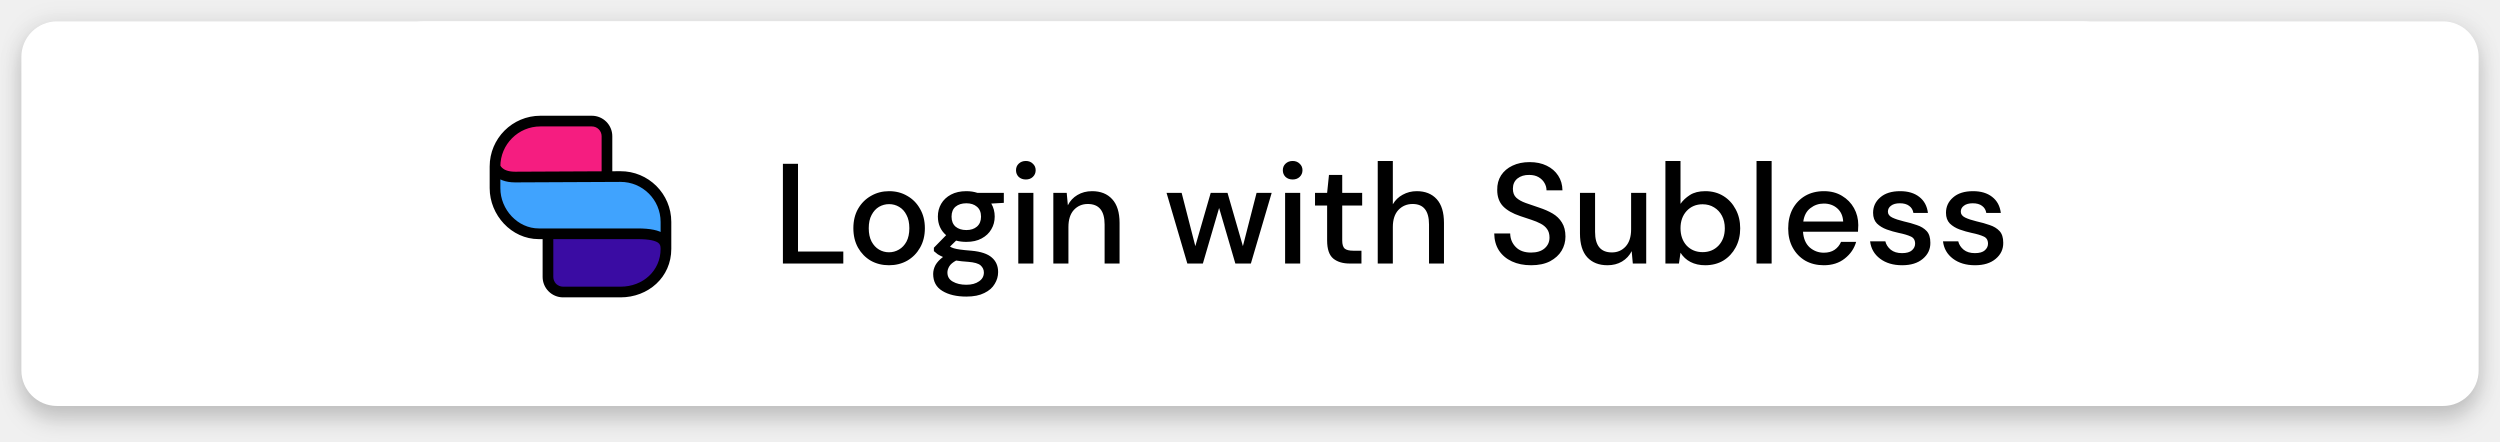
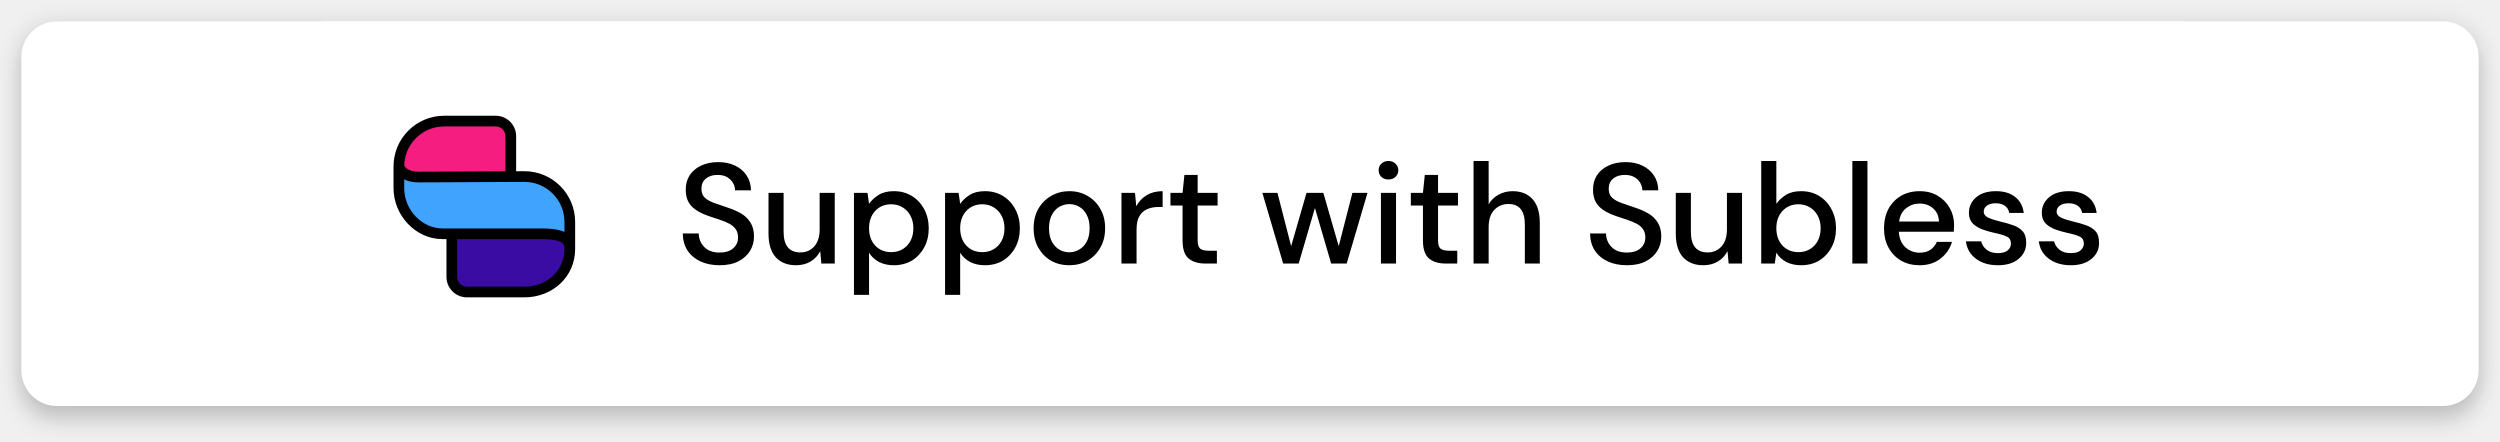
<svg xmlns="http://www.w3.org/2000/svg" width="351" height="62" viewBox="0 0 351 62" fill="none">
-   <g filter="url(#filter0_dd_154_5152)">
+   <g filter="url(#filter0_dd_469_1550)">
    <rect x="3" y="3" width="345" height="54" rx="5" fill="white" />
-     <rect x="54.5" y="3" width="243" height="54" rx="5" fill="white" />
-     <path d="M77.145 37.788C77.145 39.445 78.489 40.788 80.145 40.788H87.46C90.444 40.788 92.862 38.369 92.862 35.385V32.93H78.898C77.93 32.93 77.145 33.714 77.145 34.682V37.788Z" fill="#3A0CA3" />
-     <path d="M69.925 24.858H87.673C90.656 24.858 93.075 27.277 93.075 30.261V32.717H75.328C72.344 32.717 69.925 30.298 69.925 27.314V24.858Z" fill="#40A3FE" />
-     <path d="M85.855 20.504C85.855 18.569 84.285 17 82.35 17H75.54C72.556 17 70.138 19.419 70.138 22.403V24.858H84.102C85.07 24.858 85.855 24.074 85.855 23.106V20.504Z" fill="#F51D80" />
-     <path d="M87.096 24.788L87.092 24.038L87.096 24.788ZM75.872 17.75H83.093V16.25H75.872V17.75ZM70.25 25.651V23.372H68.75V25.651H70.25ZM83.093 17.75C83.852 17.75 84.467 18.365 84.467 19.124H85.967C85.967 17.537 84.68 16.25 83.093 16.25V17.75ZM75.872 16.25C71.939 16.25 68.75 19.439 68.75 23.372H70.25C70.25 20.267 72.767 17.75 75.872 17.75V16.25ZM87.128 40.25H79.058V41.75H87.128V40.25ZM77.684 38.876V32.823H76.184V38.876H77.684ZM79.058 40.25C78.299 40.25 77.684 39.635 77.684 38.876H76.184C76.184 40.463 77.47 41.75 79.058 41.75V40.25ZM87.128 41.75C91.01 41.75 94.25 38.93 94.25 34.947H92.75C92.75 38.002 90.284 40.25 87.128 40.25V41.75ZM72.317 24.108C71.254 24.108 70.741 23.792 70.5 23.567C70.373 23.448 70.3 23.334 70.261 23.259C70.241 23.221 70.23 23.193 70.226 23.18C70.223 23.174 70.223 23.172 70.223 23.174C70.224 23.175 70.224 23.177 70.225 23.18C70.226 23.182 70.226 23.184 70.227 23.186C70.227 23.187 70.227 23.189 70.228 23.19C70.228 23.191 70.228 23.191 70.228 23.192C70.228 23.192 70.228 23.193 70.228 23.193C70.228 23.194 70.229 23.194 69.5 23.372C68.771 23.549 68.772 23.55 68.772 23.55C68.772 23.55 68.772 23.551 68.772 23.552C68.772 23.552 68.772 23.553 68.772 23.554C68.773 23.556 68.773 23.557 68.774 23.559C68.775 23.563 68.776 23.567 68.777 23.572C68.779 23.581 68.782 23.591 68.786 23.603C68.793 23.627 68.803 23.656 68.815 23.691C68.84 23.759 68.876 23.848 68.929 23.949C69.035 24.153 69.206 24.41 69.476 24.663C70.03 25.181 70.926 25.608 72.317 25.608V24.108ZM75.643 33.573H89.535V32.073H75.643V33.573ZM89.535 33.573C91.226 33.573 92.019 33.818 92.383 34.068C92.658 34.257 92.75 34.493 92.75 34.947H94.25C94.25 34.242 94.081 33.416 93.233 32.833C92.475 32.31 91.286 32.073 89.535 32.073V33.573ZM68.75 23.372V26.419H70.25V23.372H68.75ZM87.1 25.538C90.217 25.521 92.75 28.043 92.75 31.161H94.25C94.25 27.212 91.041 24.017 87.092 24.038L87.1 25.538ZM75.643 32.073C72.704 32.073 70.25 29.439 70.25 26.419H68.75C68.75 30.186 71.796 33.573 75.643 33.573V32.073ZM94.25 34.947V31.161H92.75V34.947H94.25ZM87.092 24.038C86.54 24.041 85.795 24.044 85.213 24.047L85.221 25.547C85.776 25.544 86.572 25.541 87.1 25.538L87.092 24.038ZM85.213 24.047C79.814 24.076 73.675 24.108 72.317 24.108V25.608C73.68 25.608 79.825 25.576 85.221 25.547L85.213 24.047ZM84.467 19.124V24.797H85.967V19.124H84.467Z" fill="black" />
-     <path d="M109.92 37V23H112.04V35.32H118.4V37H109.92ZM124.812 37.24C123.865 37.24 123.012 37.027 122.252 36.6C121.505 36.16 120.912 35.553 120.472 34.78C120.032 33.993 119.812 33.08 119.812 32.04C119.812 31 120.032 30.093 120.472 29.32C120.925 28.533 121.532 27.927 122.292 27.5C123.052 27.06 123.899 26.84 124.832 26.84C125.779 26.84 126.625 27.06 127.372 27.5C128.132 27.927 128.732 28.533 129.172 29.32C129.625 30.093 129.852 31 129.852 32.04C129.852 33.08 129.625 33.993 129.172 34.78C128.732 35.553 128.132 36.16 127.372 36.6C126.612 37.027 125.759 37.24 124.812 37.24ZM124.812 35.42C125.319 35.42 125.785 35.293 126.212 35.04C126.652 34.787 127.005 34.413 127.272 33.92C127.539 33.413 127.672 32.787 127.672 32.04C127.672 31.293 127.539 30.673 127.272 30.18C127.019 29.673 126.672 29.293 126.232 29.04C125.805 28.787 125.339 28.66 124.832 28.66C124.325 28.66 123.852 28.787 123.412 29.04C122.985 29.293 122.639 29.673 122.372 30.18C122.105 30.673 121.972 31.293 121.972 32.04C121.972 32.787 122.105 33.413 122.372 33.92C122.639 34.413 122.985 34.787 123.412 35.04C123.839 35.293 124.305 35.42 124.812 35.42ZM135.677 33.96C135.157 33.96 134.677 33.9 134.237 33.78L133.377 34.62C133.524 34.713 133.704 34.793 133.917 34.86C134.131 34.927 134.431 34.987 134.817 35.04C135.204 35.093 135.731 35.147 136.397 35.2C137.717 35.32 138.671 35.64 139.257 36.16C139.844 36.667 140.137 37.347 140.137 38.2C140.137 38.787 139.977 39.34 139.657 39.86C139.351 40.393 138.864 40.82 138.197 41.14C137.544 41.473 136.704 41.64 135.677 41.64C134.291 41.64 133.164 41.373 132.297 40.84C131.444 40.32 131.017 39.527 131.017 38.46C131.017 38.047 131.124 37.633 131.337 37.22C131.564 36.82 131.917 36.44 132.397 36.08C132.117 35.96 131.871 35.833 131.657 35.7C131.457 35.553 131.277 35.407 131.117 35.26V34.78L132.837 33.02C132.064 32.353 131.677 31.48 131.677 30.4C131.677 29.747 131.831 29.153 132.137 28.62C132.457 28.073 132.917 27.64 133.517 27.32C134.117 27 134.837 26.84 135.677 26.84C136.237 26.84 136.757 26.92 137.237 27.08H140.937V28.48L139.177 28.58C139.497 29.127 139.657 29.733 139.657 30.4C139.657 31.067 139.497 31.667 139.177 32.2C138.871 32.733 138.417 33.16 137.817 33.48C137.231 33.8 136.517 33.96 135.677 33.96ZM135.677 32.3C136.291 32.3 136.784 32.14 137.157 31.82C137.544 31.487 137.737 31.02 137.737 30.42C137.737 29.807 137.544 29.34 137.157 29.02C136.784 28.7 136.291 28.54 135.677 28.54C135.051 28.54 134.544 28.7 134.157 29.02C133.784 29.34 133.597 29.807 133.597 30.42C133.597 31.02 133.784 31.487 134.157 31.82C134.544 32.14 135.051 32.3 135.677 32.3ZM133.017 38.26C133.017 38.833 133.271 39.26 133.777 39.54C134.284 39.833 134.917 39.98 135.677 39.98C136.411 39.98 137.004 39.82 137.457 39.5C137.911 39.193 138.137 38.78 138.137 38.26C138.137 37.873 137.984 37.54 137.677 37.26C137.371 36.993 136.791 36.827 135.937 36.76C135.297 36.72 134.731 36.66 134.237 36.58C133.771 36.833 133.451 37.107 133.277 37.4C133.104 37.693 133.017 37.98 133.017 38.26ZM144.028 25.2C143.628 25.2 143.295 25.08 143.028 24.84C142.775 24.587 142.648 24.273 142.648 23.9C142.648 23.527 142.775 23.22 143.028 22.98C143.295 22.727 143.628 22.6 144.028 22.6C144.428 22.6 144.755 22.727 145.008 22.98C145.275 23.22 145.408 23.527 145.408 23.9C145.408 24.273 145.275 24.587 145.008 24.84C144.755 25.08 144.428 25.2 144.028 25.2ZM142.968 37V27.08H145.088V37H142.968ZM147.887 37V27.08H149.767L149.927 28.82C150.234 28.207 150.68 27.727 151.267 27.38C151.867 27.02 152.554 26.84 153.327 26.84C154.527 26.84 155.467 27.213 156.147 27.96C156.84 28.707 157.187 29.82 157.187 31.3V37H155.087V31.52C155.087 29.6 154.3 28.64 152.727 28.64C151.94 28.64 151.287 28.92 150.767 29.48C150.26 30.04 150.007 30.84 150.007 31.88V37H147.887ZM166.703 37L163.783 27.08H165.903L167.823 34.56L169.983 27.08H172.343L174.503 34.56L176.423 27.08H178.543L175.623 37H173.443L171.163 29.2L168.883 37H166.703ZM181.489 25.2C181.089 25.2 180.756 25.08 180.489 24.84C180.236 24.587 180.109 24.273 180.109 23.9C180.109 23.527 180.236 23.22 180.489 22.98C180.756 22.727 181.089 22.6 181.489 22.6C181.889 22.6 182.216 22.727 182.469 22.98C182.736 23.22 182.869 23.527 182.869 23.9C182.869 24.273 182.736 24.587 182.469 24.84C182.216 25.08 181.889 25.2 181.489 25.2ZM180.429 37V27.08H182.549V37H180.429ZM189.508 37C188.534 37 187.761 36.767 187.188 36.3C186.614 35.82 186.328 34.973 186.328 33.76V28.86H184.628V27.08H186.328L186.588 24.56H188.448V27.08H191.248V28.86H188.448V33.76C188.448 34.307 188.561 34.687 188.788 34.9C189.028 35.1 189.434 35.2 190.008 35.2H191.148V37H189.508ZM193.434 37V22.6H195.554V28.68C195.887 28.107 196.347 27.66 196.934 27.34C197.534 27.007 198.194 26.84 198.914 26.84C200.1 26.84 201.034 27.213 201.714 27.96C202.394 28.707 202.734 29.82 202.734 31.3V37H200.634V31.52C200.634 29.6 199.867 28.64 198.334 28.64C197.534 28.64 196.867 28.92 196.334 29.48C195.814 30.04 195.554 30.84 195.554 31.88V37H193.434ZM214.97 37.24C213.943 37.24 213.043 37.06 212.27 36.7C211.496 36.34 210.89 35.827 210.45 35.16C210.023 34.493 209.803 33.7 209.79 32.78H212.03C212.043 33.527 212.303 34.16 212.81 34.68C213.316 35.2 214.03 35.46 214.95 35.46C215.763 35.46 216.396 35.267 216.85 34.88C217.316 34.48 217.55 33.973 217.55 33.36C217.55 32.867 217.436 32.467 217.21 32.16C216.996 31.853 216.696 31.6 216.31 31.4C215.936 31.2 215.503 31.02 215.01 30.86C214.516 30.7 213.996 30.527 213.45 30.34C212.37 29.98 211.556 29.513 211.01 28.94C210.476 28.367 210.21 27.613 210.21 26.68C210.196 25.893 210.376 25.207 210.75 24.62C211.136 24.033 211.67 23.58 212.35 23.26C213.043 22.927 213.85 22.76 214.77 22.76C215.676 22.76 216.47 22.927 217.15 23.26C217.843 23.593 218.383 24.06 218.77 24.66C219.156 25.247 219.356 25.933 219.37 26.72H217.13C217.13 26.36 217.036 26.02 216.85 25.7C216.663 25.367 216.39 25.093 216.03 24.88C215.67 24.667 215.23 24.56 214.71 24.56C214.043 24.547 213.49 24.713 213.05 25.06C212.623 25.407 212.41 25.887 212.41 26.5C212.41 27.047 212.57 27.467 212.89 27.76C213.21 28.053 213.65 28.3 214.21 28.5C214.77 28.687 215.41 28.907 216.13 29.16C216.823 29.387 217.443 29.66 217.99 29.98C218.536 30.3 218.97 30.72 219.29 31.24C219.623 31.76 219.79 32.42 219.79 33.22C219.79 33.927 219.61 34.587 219.25 35.2C218.89 35.8 218.35 36.293 217.63 36.68C216.91 37.053 216.023 37.24 214.97 37.24ZM225.688 37.24C224.488 37.24 223.541 36.867 222.848 36.12C222.168 35.373 221.828 34.26 221.828 32.78V27.08H223.948V32.56C223.948 34.48 224.734 35.44 226.308 35.44C227.094 35.44 227.741 35.16 228.248 34.6C228.754 34.04 229.008 33.24 229.008 32.2V27.08H231.128V37H229.248L229.088 35.26C228.781 35.873 228.328 36.36 227.728 36.72C227.141 37.067 226.461 37.24 225.688 37.24ZM239.404 37.24C238.631 37.24 237.944 37.087 237.344 36.78C236.758 36.473 236.291 36.04 235.944 35.48L235.724 37H233.824V22.6H235.944V28.62C236.264 28.153 236.704 27.74 237.264 27.38C237.824 27.02 238.544 26.84 239.424 26.84C240.384 26.84 241.231 27.067 241.964 27.52C242.698 27.973 243.271 28.593 243.684 29.38C244.111 30.167 244.324 31.06 244.324 32.06C244.324 33.06 244.111 33.953 243.684 34.74C243.271 35.513 242.698 36.127 241.964 36.58C241.231 37.02 240.378 37.24 239.404 37.24ZM239.044 35.4C239.951 35.4 240.698 35.093 241.284 34.48C241.871 33.853 242.164 33.04 242.164 32.04C242.164 31.387 242.031 30.807 241.764 30.3C241.498 29.793 241.131 29.4 240.664 29.12C240.198 28.827 239.658 28.68 239.044 28.68C238.138 28.68 237.391 28.993 236.804 29.62C236.231 30.247 235.944 31.053 235.944 32.04C235.944 33.04 236.231 33.853 236.804 34.48C237.391 35.093 238.138 35.4 239.044 35.4ZM246.617 37V22.6H248.737V37H246.617ZM256.062 37.24C255.089 37.24 254.222 37.027 253.462 36.6C252.715 36.16 252.129 35.553 251.702 34.78C251.275 34.007 251.062 33.107 251.062 32.08C251.062 31.04 251.269 30.127 251.682 29.34C252.109 28.553 252.695 27.94 253.442 27.5C254.202 27.06 255.082 26.84 256.082 26.84C257.055 26.84 257.902 27.06 258.622 27.5C259.342 27.927 259.902 28.5 260.302 29.22C260.702 29.94 260.902 30.733 260.902 31.6C260.902 31.733 260.895 31.88 260.882 32.04C260.882 32.187 260.875 32.353 260.862 32.54H253.142C253.209 33.5 253.522 34.233 254.082 34.74C254.655 35.233 255.315 35.48 256.062 35.48C256.662 35.48 257.162 35.347 257.562 35.08C257.975 34.8 258.282 34.427 258.482 33.96H260.602C260.335 34.893 259.802 35.673 259.002 36.3C258.215 36.927 257.235 37.24 256.062 37.24ZM256.062 28.58C255.355 28.58 254.729 28.793 254.182 29.22C253.635 29.633 253.302 30.26 253.182 31.1H258.782C258.742 30.327 258.469 29.713 257.962 29.26C257.455 28.807 256.822 28.58 256.062 28.58ZM267.062 37.24C265.808 37.24 264.775 36.933 263.962 36.32C263.148 35.707 262.682 34.893 262.562 33.88H264.702C264.808 34.333 265.062 34.727 265.462 35.06C265.862 35.38 266.388 35.54 267.042 35.54C267.682 35.54 268.148 35.407 268.442 35.14C268.735 34.873 268.882 34.567 268.882 34.22C268.882 33.713 268.675 33.373 268.262 33.2C267.862 33.013 267.302 32.847 266.582 32.7C266.022 32.58 265.462 32.42 264.902 32.22C264.355 32.02 263.895 31.74 263.522 31.38C263.162 31.007 262.982 30.507 262.982 29.88C262.982 29.013 263.315 28.293 263.982 27.72C264.648 27.133 265.582 26.84 266.782 26.84C267.888 26.84 268.782 27.107 269.462 27.64C270.155 28.173 270.562 28.927 270.682 29.9H268.642C268.575 29.473 268.375 29.14 268.042 28.9C267.722 28.66 267.288 28.54 266.742 28.54C266.208 28.54 265.795 28.653 265.502 28.88C265.208 29.093 265.062 29.373 265.062 29.72C265.062 30.067 265.262 30.34 265.662 30.54C266.075 30.74 266.615 30.92 267.282 31.08C267.948 31.227 268.562 31.4 269.122 31.6C269.695 31.787 270.155 32.067 270.502 32.44C270.848 32.813 271.022 33.36 271.022 34.08C271.035 34.987 270.682 35.74 269.962 36.34C269.255 36.94 268.288 37.24 267.062 37.24ZM277.296 37.24C276.043 37.24 275.009 36.933 274.196 36.32C273.383 35.707 272.916 34.893 272.796 33.88H274.936C275.043 34.333 275.296 34.727 275.696 35.06C276.096 35.38 276.623 35.54 277.276 35.54C277.916 35.54 278.383 35.407 278.676 35.14C278.969 34.873 279.116 34.567 279.116 34.22C279.116 33.713 278.909 33.373 278.496 33.2C278.096 33.013 277.536 32.847 276.816 32.7C276.256 32.58 275.696 32.42 275.136 32.22C274.589 32.02 274.129 31.74 273.756 31.38C273.396 31.007 273.216 30.507 273.216 29.88C273.216 29.013 273.549 28.293 274.216 27.72C274.883 27.133 275.816 26.84 277.016 26.84C278.123 26.84 279.016 27.107 279.696 27.64C280.389 28.173 280.796 28.927 280.916 29.9H278.876C278.809 29.473 278.609 29.14 278.276 28.9C277.956 28.66 277.523 28.54 276.976 28.54C276.443 28.54 276.029 28.653 275.736 28.88C275.443 29.093 275.296 29.373 275.296 29.72C275.296 30.067 275.496 30.34 275.896 30.54C276.309 30.74 276.849 30.92 277.516 31.08C278.183 31.227 278.796 31.4 279.356 31.6C279.929 31.787 280.389 32.067 280.736 32.44C281.083 32.813 281.256 33.36 281.256 34.08C281.269 34.987 280.916 35.74 280.196 36.34C279.489 36.94 278.523 37.24 277.296 37.24Z" fill="black" />
+     <rect x="41" y="3" width="270" height="54" rx="5" fill="white" />
+     <path d="M63.645 37.788C63.645 39.445 64.989 40.788 66.645 40.788H73.96C76.944 40.788 79.362 38.369 79.362 35.385V32.93H65.398C64.43 32.93 63.645 33.714 63.645 34.682V37.788Z" fill="#3A0CA3" />
+     <path d="M56.425 24.858H74.173C77.156 24.858 79.575 27.277 79.575 30.261V32.717H61.828C58.844 32.717 56.425 30.298 56.425 27.314V24.858Z" fill="#40A3FE" />
+     <path d="M72.355 20.504C72.355 18.569 70.785 17 68.85 17H62.04C59.056 17 56.638 19.419 56.638 22.403V24.858H70.602C71.57 24.858 72.355 24.074 72.355 23.106V20.504Z" fill="#F51D80" />
+     <path d="M73.596 24.788L73.592 24.038L73.592 24.038L73.596 24.788ZM62.372 17.75H69.593V16.25H62.372V17.75ZM56.75 25.651V23.372H55.25V25.651H56.75ZM69.593 17.75C70.352 17.75 70.967 18.365 70.967 19.124H72.467C72.467 17.537 71.18 16.25 69.593 16.25V17.75ZM62.372 16.25C58.438 16.25 55.25 19.439 55.25 23.372H56.75C56.75 20.267 59.267 17.75 62.372 17.75V16.25ZM73.628 40.25H65.558V41.75H73.628V40.25ZM64.184 38.876V32.823H62.684V38.876H64.184ZM65.558 40.25C64.799 40.25 64.184 39.635 64.184 38.876H62.684C62.684 40.463 63.97 41.75 65.558 41.75V40.25ZM73.628 41.75C77.51 41.75 80.75 38.93 80.75 34.947H79.25C79.25 38.002 76.784 40.25 73.628 40.25V41.75ZM58.817 24.108C57.754 24.108 57.241 23.792 57 23.567C56.873 23.448 56.8 23.334 56.761 23.259C56.741 23.221 56.73 23.193 56.726 23.18C56.723 23.174 56.723 23.172 56.723 23.174C56.724 23.175 56.724 23.177 56.725 23.18C56.726 23.182 56.726 23.184 56.727 23.186C56.727 23.187 56.727 23.189 56.728 23.19C56.728 23.191 56.728 23.191 56.728 23.192C56.728 23.192 56.728 23.193 56.728 23.193C56.728 23.194 56.729 23.194 56 23.372C55.271 23.549 55.272 23.55 55.272 23.55C55.272 23.55 55.272 23.551 55.272 23.552C55.272 23.552 55.272 23.553 55.273 23.554C55.273 23.556 55.273 23.557 55.274 23.559C55.275 23.563 55.276 23.567 55.277 23.572C55.279 23.581 55.282 23.591 55.286 23.603C55.293 23.627 55.303 23.656 55.315 23.691C55.34 23.759 55.377 23.848 55.429 23.949C55.535 24.153 55.706 24.41 55.976 24.663C56.53 25.181 57.426 25.608 58.817 25.608V24.108ZM62.143 33.573H76.035V32.073H62.143V33.573ZM76.035 33.573C77.726 33.573 78.519 33.818 78.883 34.068C79.158 34.257 79.25 34.493 79.25 34.947H80.75C80.75 34.242 80.581 33.416 79.733 32.833C78.975 32.31 77.786 32.073 76.035 32.073V33.573ZM55.25 23.372V26.419H56.75V23.372H55.25ZM73.6 25.538C76.717 25.521 79.25 28.043 79.25 31.161H80.75C80.75 27.212 77.541 24.017 73.592 24.038L73.6 25.538ZM62.143 32.073C59.203 32.073 56.75 29.439 56.75 26.419H55.25C55.25 30.186 58.296 33.573 62.143 33.573V32.073ZM80.75 34.947V31.161H79.25V34.947H80.75ZM73.592 24.038C73.04 24.041 72.295 24.044 71.713 24.047L71.721 25.547C72.276 25.544 73.072 25.541 73.6 25.538L73.592 24.038ZM71.713 24.047C66.314 24.076 60.175 24.108 58.817 24.108V25.608C60.18 25.608 66.325 25.576 71.721 25.547L71.713 24.047ZM70.967 19.124V24.797H72.467V19.124H70.967Z" fill="black" />
+     <path d="M101.04 37.24C100.013 37.24 99.113 37.06 98.34 36.7C97.567 36.34 96.96 35.827 96.52 35.16C96.093 34.493 95.873 33.7 95.86 32.78H98.1C98.113 33.527 98.373 34.16 98.88 34.68C99.387 35.2 100.1 35.46 101.02 35.46C101.833 35.46 102.467 35.267 102.92 34.88C103.387 34.48 103.62 33.973 103.62 33.36C103.62 32.867 103.507 32.467 103.28 32.16C103.067 31.853 102.767 31.6 102.38 31.4C102.007 31.2 101.573 31.02 101.08 30.86C100.587 30.7 100.067 30.527 99.52 30.34C98.44 29.98 97.627 29.513 97.08 28.94C96.547 28.367 96.28 27.613 96.28 26.68C96.267 25.893 96.447 25.207 96.82 24.62C97.207 24.033 97.74 23.58 98.42 23.26C99.113 22.927 99.92 22.76 100.84 22.76C101.747 22.76 102.54 22.927 103.22 23.26C103.913 23.593 104.453 24.06 104.84 24.66C105.227 25.247 105.427 25.933 105.44 26.72H103.2C103.2 26.36 103.107 26.02 102.92 25.7C102.733 25.367 102.46 25.093 102.1 24.88C101.74 24.667 101.3 24.56 100.78 24.56C100.113 24.547 99.56 24.713 99.12 25.06C98.693 25.407 98.48 25.887 98.48 26.5C98.48 27.047 98.64 27.467 98.96 27.76C99.28 28.053 99.72 28.3 100.28 28.5C100.84 28.687 101.48 28.907 102.2 29.16C102.893 29.387 103.513 29.66 104.06 29.98C104.607 30.3 105.04 30.72 105.36 31.24C105.693 31.76 105.86 32.42 105.86 33.22C105.86 33.927 105.68 34.587 105.32 35.2C104.96 35.8 104.42 36.293 103.7 36.68C102.98 37.053 102.093 37.24 101.04 37.24ZM111.758 37.24C110.558 37.24 109.611 36.867 108.918 36.12C108.238 35.373 107.898 34.26 107.898 32.78V27.08H110.018V32.56C110.018 34.48 110.804 35.44 112.378 35.44C113.164 35.44 113.811 35.16 114.318 34.6C114.824 34.04 115.078 33.24 115.078 32.2V27.08H117.198V37H115.318L115.158 35.26C114.851 35.873 114.398 36.36 113.798 36.72C113.211 37.067 112.531 37.24 111.758 37.24ZM119.895 41.4V27.08H121.795L122.015 28.62C122.335 28.153 122.775 27.74 123.335 27.38C123.895 27.02 124.615 26.84 125.495 26.84C126.455 26.84 127.301 27.067 128.035 27.52C128.768 27.973 129.341 28.593 129.755 29.38C130.181 30.167 130.395 31.06 130.395 32.06C130.395 33.06 130.181 33.953 129.755 34.74C129.341 35.513 128.768 36.127 128.035 36.58C127.301 37.02 126.448 37.24 125.475 37.24C124.701 37.24 124.015 37.087 123.415 36.78C122.828 36.473 122.361 36.04 122.015 35.48V41.4H119.895ZM125.115 35.4C126.021 35.4 126.768 35.093 127.355 34.48C127.941 33.853 128.235 33.04 128.235 32.04C128.235 31.387 128.101 30.807 127.835 30.3C127.568 29.793 127.201 29.4 126.735 29.12C126.268 28.827 125.728 28.68 125.115 28.68C124.208 28.68 123.461 28.993 122.875 29.62C122.301 30.247 122.015 31.053 122.015 32.04C122.015 33.04 122.301 33.853 122.875 34.48C123.461 35.093 124.208 35.4 125.115 35.4ZM132.688 41.4V27.08H134.588L134.808 28.62C135.128 28.153 135.568 27.74 136.128 27.38C136.688 27.02 137.408 26.84 138.288 26.84C139.248 26.84 140.094 27.067 140.828 27.52C141.561 27.973 142.134 28.593 142.548 29.38C142.974 30.167 143.188 31.06 143.188 32.06C143.188 33.06 142.974 33.953 142.548 34.74C142.134 35.513 141.561 36.127 140.828 36.58C140.094 37.02 139.241 37.24 138.268 37.24C137.494 37.24 136.808 37.087 136.208 36.78C135.621 36.473 135.154 36.04 134.808 35.48V41.4H132.688ZM137.908 35.4C138.814 35.4 139.561 35.093 140.148 34.48C140.734 33.853 141.028 33.04 141.028 32.04C141.028 31.387 140.894 30.807 140.628 30.3C140.361 29.793 139.994 29.4 139.528 29.12C139.061 28.827 138.521 28.68 137.908 28.68C137.001 28.68 136.254 28.993 135.668 29.62C135.094 30.247 134.808 31.053 134.808 32.04C134.808 33.04 135.094 33.853 135.668 34.48C136.254 35.093 137.001 35.4 137.908 35.4ZM150.121 37.24C149.174 37.24 148.321 37.027 147.561 36.6C146.814 36.16 146.221 35.553 145.781 34.78C145.341 33.993 145.121 33.08 145.121 32.04C145.121 31 145.341 30.093 145.781 29.32C146.234 28.533 146.841 27.927 147.601 27.5C148.361 27.06 149.207 26.84 150.141 26.84C151.087 26.84 151.934 27.06 152.681 27.5C153.441 27.927 154.041 28.533 154.481 29.32C154.934 30.093 155.161 31 155.161 32.04C155.161 33.08 154.934 33.993 154.481 34.78C154.041 35.553 153.441 36.16 152.681 36.6C151.921 37.027 151.067 37.24 150.121 37.24ZM150.121 35.42C150.627 35.42 151.094 35.293 151.521 35.04C151.961 34.787 152.314 34.413 152.581 33.92C152.847 33.413 152.981 32.787 152.981 32.04C152.981 31.293 152.847 30.673 152.581 30.18C152.327 29.673 151.981 29.293 151.541 29.04C151.114 28.787 150.647 28.66 150.141 28.66C149.634 28.66 149.161 28.787 148.721 29.04C148.294 29.293 147.947 29.673 147.681 30.18C147.414 30.673 147.281 31.293 147.281 32.04C147.281 32.787 147.414 33.413 147.681 33.92C147.947 34.413 148.294 34.787 148.721 35.04C149.147 35.293 149.614 35.42 150.121 35.42ZM157.453 37V27.08H159.353L159.533 28.96C159.88 28.307 160.36 27.793 160.973 27.42C161.6 27.033 162.353 26.84 163.233 26.84V29.06H162.653C162.067 29.06 161.54 29.16 161.073 29.36C160.62 29.547 160.253 29.873 159.973 30.34C159.707 30.793 159.573 31.427 159.573 32.24V37H157.453ZM169.211 37C168.238 37 167.464 36.767 166.891 36.3C166.318 35.82 166.031 34.973 166.031 33.76V28.86H164.331V27.08H166.031L166.291 24.56H168.151V27.08H170.951V28.86H168.151V33.76C168.151 34.307 168.264 34.687 168.491 34.9C168.731 35.1 169.138 35.2 169.711 35.2H170.851V37H169.211ZM180.156 37L177.236 27.08H179.356L181.276 34.56L183.436 27.08H185.796L187.956 34.56L189.876 27.08H191.996L189.076 37H186.896L184.616 29.2L182.336 37H180.156ZM194.942 25.2C194.542 25.2 194.209 25.08 193.942 24.84C193.689 24.587 193.562 24.273 193.562 23.9C193.562 23.527 193.689 23.22 193.942 22.98C194.209 22.727 194.542 22.6 194.942 22.6C195.342 22.6 195.669 22.727 195.922 22.98C196.189 23.22 196.322 23.527 196.322 23.9C196.322 24.273 196.189 24.587 195.922 24.84C195.669 25.08 195.342 25.2 194.942 25.2ZM193.882 37V27.08H196.002V37H193.882ZM202.961 37C201.988 37 201.214 36.767 200.641 36.3C200.068 35.82 199.781 34.973 199.781 33.76V28.86H198.081V27.08H199.781L200.041 24.56H201.901V27.08H204.701V28.86H201.901V33.76C201.901 34.307 202.014 34.687 202.241 34.9C202.481 35.1 202.888 35.2 203.461 35.2H204.601V37H202.961ZM206.887 37V22.6H209.007V28.68C209.34 28.107 209.8 27.66 210.387 27.34C210.987 27.007 211.647 26.84 212.367 26.84C213.554 26.84 214.487 27.213 215.167 27.96C215.847 28.707 216.187 29.82 216.187 31.3V37H214.087V31.52C214.087 29.6 213.32 28.64 211.787 28.64C210.987 28.64 210.32 28.92 209.787 29.48C209.267 30.04 209.007 30.84 209.007 31.88V37H206.887ZM228.423 37.24C227.396 37.24 226.496 37.06 225.723 36.7C224.949 36.34 224.343 35.827 223.903 35.16C223.476 34.493 223.256 33.7 223.243 32.78H225.483C225.496 33.527 225.756 34.16 226.263 34.68C226.769 35.2 227.483 35.46 228.403 35.46C229.216 35.46 229.849 35.267 230.303 34.88C230.769 34.48 231.003 33.973 231.003 33.36C231.003 32.867 230.889 32.467 230.663 32.16C230.449 31.853 230.149 31.6 229.763 31.4C229.389 31.2 228.956 31.02 228.463 30.86C227.969 30.7 227.449 30.527 226.903 30.34C225.823 29.98 225.009 29.513 224.463 28.94C223.929 28.367 223.663 27.613 223.663 26.68C223.649 25.893 223.829 25.207 224.203 24.62C224.589 24.033 225.123 23.58 225.803 23.26C226.496 22.927 227.303 22.76 228.223 22.76C229.129 22.76 229.923 22.927 230.603 23.26C231.296 23.593 231.836 24.06 232.223 24.66C232.609 25.247 232.809 25.933 232.823 26.72H230.583C230.583 26.36 230.489 26.02 230.303 25.7C230.116 25.367 229.843 25.093 229.483 24.88C229.123 24.667 228.683 24.56 228.163 24.56C227.496 24.547 226.943 24.713 226.503 25.06C226.076 25.407 225.863 25.887 225.863 26.5C225.863 27.047 226.023 27.467 226.343 27.76C226.663 28.053 227.103 28.3 227.663 28.5C228.223 28.687 228.863 28.907 229.583 29.16C230.276 29.387 230.896 29.66 231.443 29.98C231.989 30.3 232.423 30.72 232.743 31.24C233.076 31.76 233.243 32.42 233.243 33.22C233.243 33.927 233.063 34.587 232.703 35.2C232.343 35.8 231.803 36.293 231.083 36.68C230.363 37.053 229.476 37.24 228.423 37.24ZM239.141 37.24C237.941 37.24 236.994 36.867 236.301 36.12C235.621 35.373 235.281 34.26 235.281 32.78V27.08H237.401V32.56C237.401 34.48 238.187 35.44 239.761 35.44C240.547 35.44 241.194 35.16 241.701 34.6C242.207 34.04 242.461 33.24 242.461 32.2V27.08H244.581V37H242.701L242.541 35.26C242.234 35.873 241.781 36.36 241.181 36.72C240.594 37.067 239.914 37.24 239.141 37.24ZM252.858 37.24C252.084 37.24 251.398 37.087 250.798 36.78C250.211 36.473 249.744 36.04 249.398 35.48L249.178 37H247.278V22.6H249.398V28.62C249.718 28.153 250.158 27.74 250.718 27.38C251.278 27.02 251.998 26.84 252.878 26.84C253.838 26.84 254.684 27.067 255.418 27.52C256.151 27.973 256.724 28.593 257.138 29.38C257.564 30.167 257.778 31.06 257.778 32.06C257.778 33.06 257.564 33.953 257.138 34.74C256.724 35.513 256.151 36.127 255.418 36.58C254.684 37.02 253.831 37.24 252.858 37.24ZM252.498 35.4C253.404 35.4 254.151 35.093 254.738 34.48C255.324 33.853 255.618 33.04 255.618 32.04C255.618 31.387 255.484 30.807 255.218 30.3C254.951 29.793 254.584 29.4 254.118 29.12C253.651 28.827 253.111 28.68 252.498 28.68C251.591 28.68 250.844 28.993 250.258 29.62C249.684 30.247 249.398 31.053 249.398 32.04C249.398 33.04 249.684 33.853 250.258 34.48C250.844 35.093 251.591 35.4 252.498 35.4ZM260.07 37V22.6H262.19V37H260.07ZM269.515 37.24C268.542 37.24 267.675 37.027 266.915 36.6C266.168 36.16 265.582 35.553 265.155 34.78C264.728 34.007 264.515 33.107 264.515 32.08C264.515 31.04 264.722 30.127 265.135 29.34C265.562 28.553 266.148 27.94 266.895 27.5C267.655 27.06 268.535 26.84 269.535 26.84C270.508 26.84 271.355 27.06 272.075 27.5C272.795 27.927 273.355 28.5 273.755 29.22C274.155 29.94 274.355 30.733 274.355 31.6C274.355 31.733 274.348 31.88 274.335 32.04C274.335 32.187 274.328 32.353 274.315 32.54H266.595C266.662 33.5 266.975 34.233 267.535 34.74C268.108 35.233 268.768 35.48 269.515 35.48C270.115 35.48 270.615 35.347 271.015 35.08C271.428 34.8 271.735 34.427 271.935 33.96H274.055C273.788 34.893 273.255 35.673 272.455 36.3C271.668 36.927 270.688 37.24 269.515 37.24ZM269.515 28.58C268.808 28.58 268.182 28.793 267.635 29.22C267.088 29.633 266.755 30.26 266.635 31.1H272.235C272.195 30.327 271.922 29.713 271.415 29.26C270.908 28.807 270.275 28.58 269.515 28.58ZM280.515 37.24C279.262 37.24 278.228 36.933 277.415 36.32C276.602 35.707 276.135 34.893 276.015 33.88H278.155C278.262 34.333 278.515 34.727 278.915 35.06C279.315 35.38 279.842 35.54 280.495 35.54C281.135 35.54 281.602 35.407 281.895 35.14C282.188 34.873 282.335 34.567 282.335 34.22C282.335 33.713 282.128 33.373 281.715 33.2C281.315 33.013 280.755 32.847 280.035 32.7C279.475 32.58 278.915 32.42 278.355 32.22C277.808 32.02 277.348 31.74 276.975 31.38C276.615 31.007 276.435 30.507 276.435 29.88C276.435 29.013 276.768 28.293 277.435 27.72C278.102 27.133 279.035 26.84 280.235 26.84C281.342 26.84 282.235 27.107 282.915 27.64C283.608 28.173 284.015 28.927 284.135 29.9H282.095C282.028 29.473 281.828 29.14 281.495 28.9C281.175 28.66 280.742 28.54 280.195 28.54C279.662 28.54 279.248 28.653 278.955 28.88C278.662 29.093 278.515 29.373 278.515 29.72C278.515 30.067 278.715 30.34 279.115 30.54C279.528 30.74 280.068 30.92 280.735 31.08C281.402 31.227 282.015 31.4 282.575 31.6C283.148 31.787 283.608 32.067 283.955 32.44C284.302 32.813 284.475 33.36 284.475 34.08C284.488 34.987 284.135 35.74 283.415 36.34C282.708 36.94 281.742 37.24 280.515 37.24ZM290.749 37.24C289.496 37.24 288.463 36.933 287.649 36.32C286.836 35.707 286.369 34.893 286.249 33.88H288.389C288.496 34.333 288.749 34.727 289.149 35.06C289.549 35.38 290.076 35.54 290.729 35.54C291.369 35.54 291.836 35.407 292.129 35.14C292.423 34.873 292.569 34.567 292.569 34.22C292.569 33.713 292.363 33.373 291.949 33.2C291.549 33.013 290.989 32.847 290.269 32.7C289.709 32.58 289.149 32.42 288.589 32.22C288.043 32.02 287.583 31.74 287.209 31.38C286.849 31.007 286.669 30.507 286.669 29.88C286.669 29.013 287.003 28.293 287.669 27.72C288.336 27.133 289.269 26.84 290.469 26.84C291.576 26.84 292.469 27.107 293.149 27.64C293.843 28.173 294.249 28.927 294.369 29.9H292.329C292.263 29.473 292.063 29.14 291.729 28.9C291.409 28.66 290.976 28.54 290.429 28.54C289.896 28.54 289.483 28.653 289.189 28.88C288.896 29.093 288.749 29.373 288.749 29.72C288.749 30.067 288.949 30.34 289.349 30.54C289.763 30.74 290.303 30.92 290.969 31.08C291.636 31.227 292.249 31.4 292.809 31.6C293.383 31.787 293.843 32.067 294.189 32.44C294.536 32.813 294.709 33.36 294.709 34.08C294.723 34.987 294.369 35.74 293.649 36.34C292.943 36.94 291.976 37.24 290.749 37.24Z" fill="black" />
  </g>
  <defs>
-     <filter id="filter0_dd_154_5152" x="0" y="0" width="351" height="62" filterUnits="userSpaceOnUse" color-interpolation-filters="sRGB">
+     <filter id="filter0_dd_469_1550" x="0" y="0" width="351" height="62" filterUnits="userSpaceOnUse" color-interpolation-filters="sRGB">
      <feFlood flood-opacity="0" result="BackgroundImageFix" />
      <feColorMatrix in="SourceAlpha" type="matrix" values="0 0 0 0 0 0 0 0 0 0 0 0 0 0 0 0 0 0 127 0" result="hardAlpha" />
      <feOffset dy="2" />
      <feGaussianBlur stdDeviation="1.5" />
      <feColorMatrix type="matrix" values="0 0 0 0 0 0 0 0 0 0 0 0 0 0 0 0 0 0 0.168 0" />
-       <feBlend mode="normal" in2="BackgroundImageFix" result="effect1_dropShadow_154_5152" />
+       <feBlend mode="normal" in2="BackgroundImageFix" result="effect1_dropShadow_469_1550" />
      <feColorMatrix in="SourceAlpha" type="matrix" values="0 0 0 0 0 0 0 0 0 0 0 0 0 0 0 0 0 0 127 0" result="hardAlpha" />
      <feOffset />
      <feGaussianBlur stdDeviation="1.5" />
      <feColorMatrix type="matrix" values="0 0 0 0 0 0 0 0 0 0 0 0 0 0 0 0 0 0 0.084 0" />
-       <feBlend mode="normal" in2="effect1_dropShadow_154_5152" result="effect2_dropShadow_154_5152" />
-       <feBlend mode="normal" in="SourceGraphic" in2="effect2_dropShadow_154_5152" result="shape" />
+       <feBlend mode="normal" in2="effect1_dropShadow_469_1550" result="effect2_dropShadow_469_1550" />
+       <feBlend mode="normal" in="SourceGraphic" in2="effect2_dropShadow_469_1550" result="shape" />
    </filter>
  </defs>
</svg>
